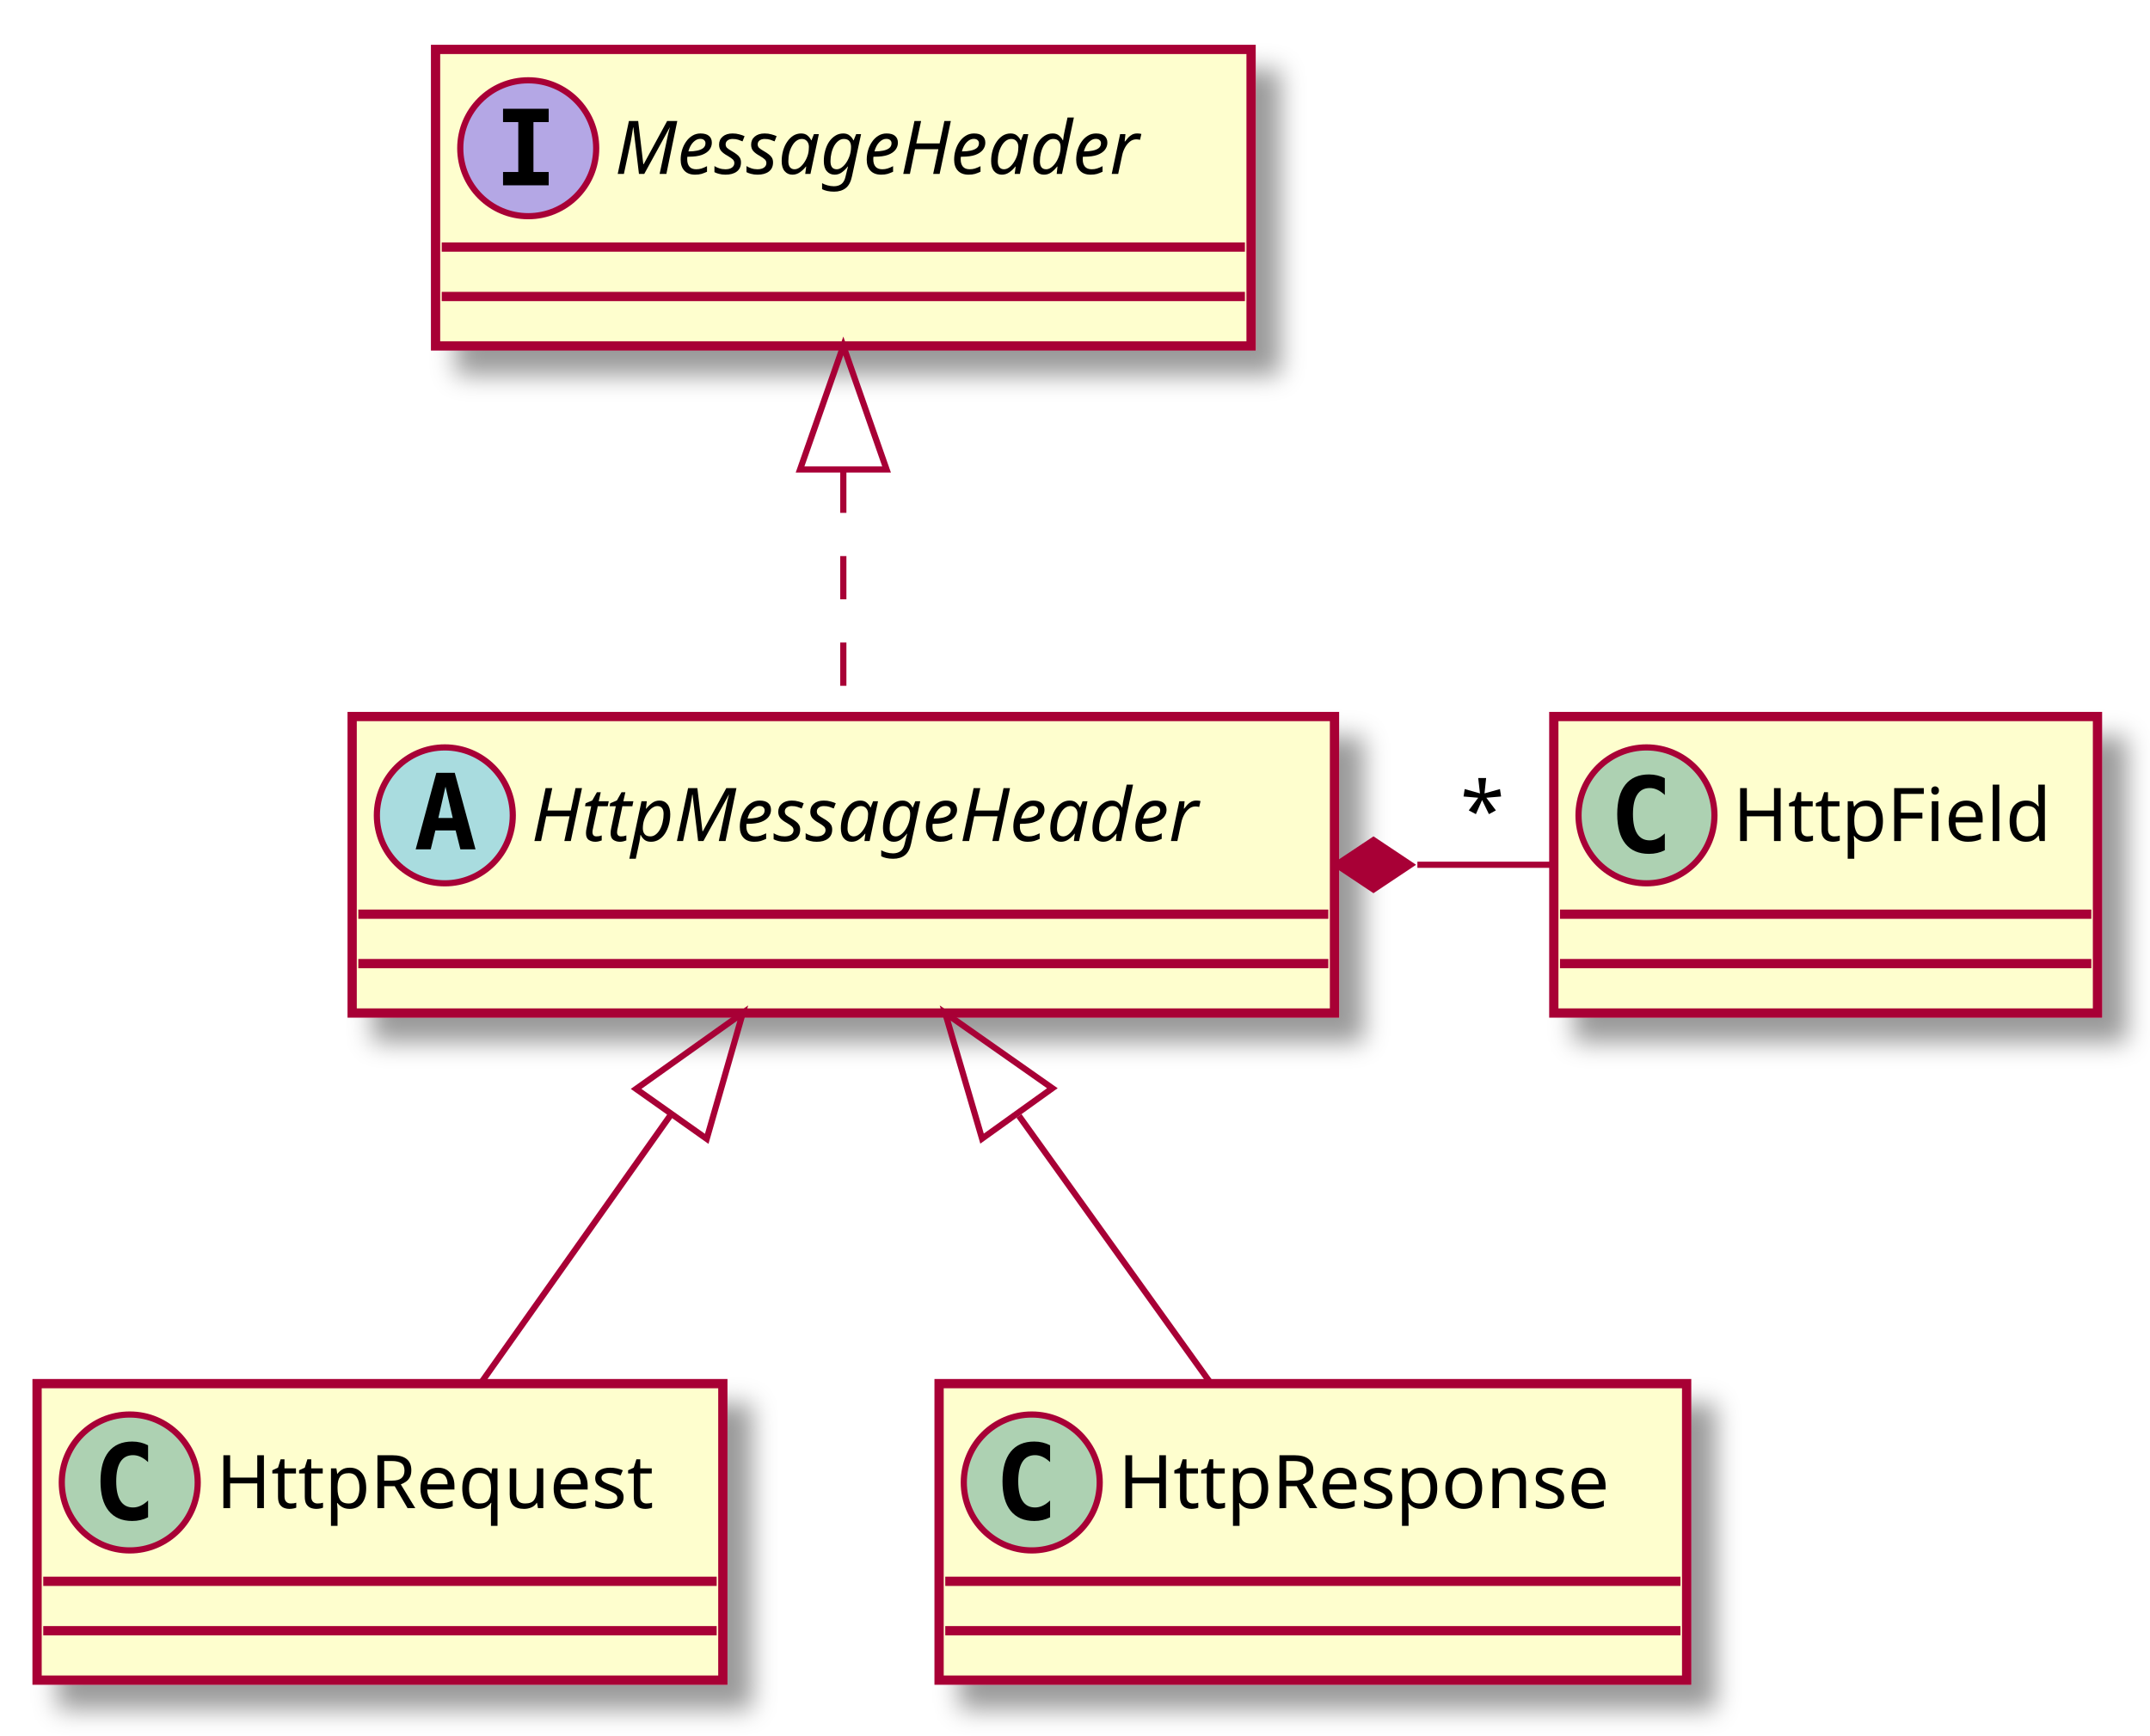
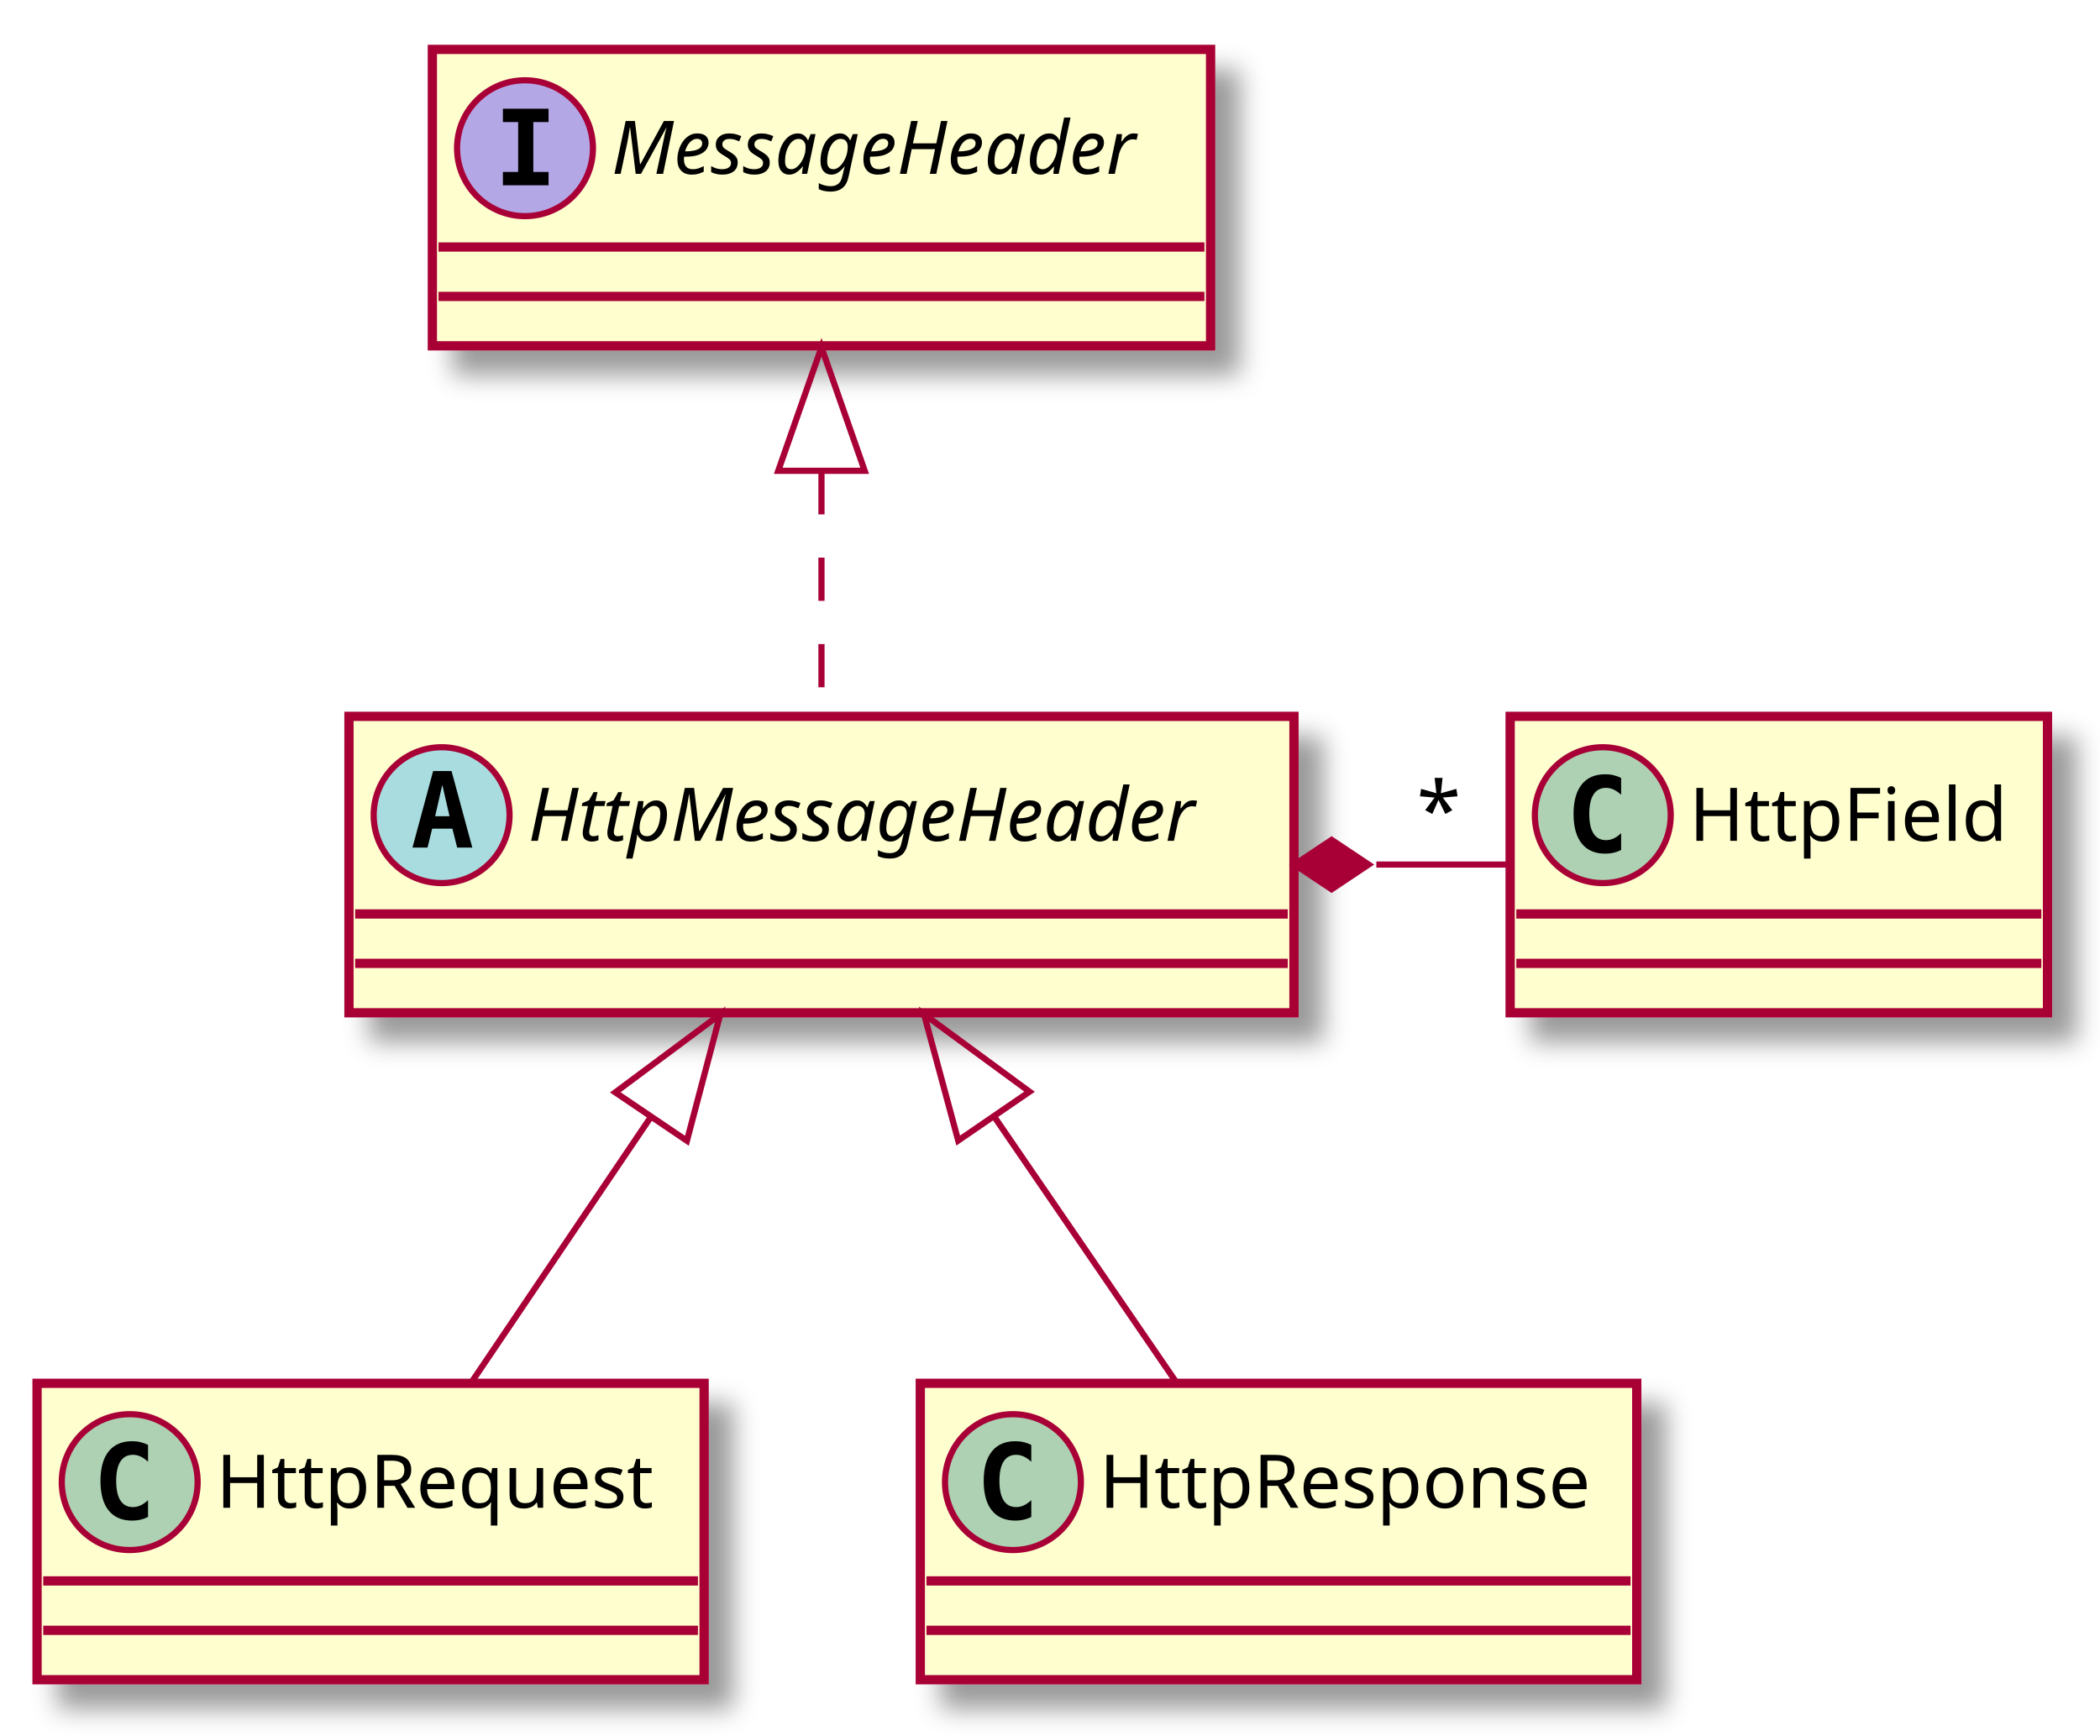
- <svg xmlns="http://www.w3.org/2000/svg" contentScriptType="application/ecmascript" contentStyleType="text/css" height="281px" preserveAspectRatio="none" style="width:348px;height:281px;" version="1.1" viewBox="0 0 348 281" width="348px" zoomAndPan="magnify">
+ <svg xmlns="http://www.w3.org/2000/svg" contentScriptType="application/ecmascript" contentStyleType="text/css" height="281px" preserveAspectRatio="none" style="width:340px;height:281px;" version="1.1" viewBox="0 0 340 281" width="340px" zoomAndPan="magnify">
  <defs>
-     <filter height="300%" id="ftlr5l3" width="300%" x="-1" y="-1">
+     <filter height="300%" id="f1jykdk" width="300%" x="-1" y="-1">
      <feGaussianBlur result="blurOut" stdDeviation="2.0" />
      <feColorMatrix in="blurOut" result="blurOut2" type="matrix" values="0 0 0 0 0 0 0 0 0 0 0 0 0 0 0 0 0 0 .4 0" />
      <feOffset dx="4.0" dy="4.0" in="blurOut2" result="blurOut3" />
      <feBlend in="SourceGraphic" in2="blurOut3" mode="normal" />
    </filter>
  </defs>
  <g>
-     <rect fill="#FEFECE" filter="url(#ftlr5l3)" height="48" style="stroke: #A80036; stroke-width: 1.5;" width="159" x="57" y="116" />
-     <ellipse cx="72" cy="132" fill="#A9DCDF" rx="11" ry="11" style="stroke: #A80036; stroke-width: 1.0;" />
-     <path d="M72.109,127.344 L70.953,132.422 L73.281,132.422 L72.109,127.344 Z M70.625,125.109 L73.609,125.109 L76.969,137.5 L74.516,137.5 L73.75,134.438 L70.469,134.438 L69.719,137.5 L67.281,137.5 L70.625,125.109 Z " />
-     <text fill="#000000" font-family="sans-serif" font-size="12" font-style="italic" lengthAdjust="spacingAndGlyphs" textLength="127" x="86" y="136.154">HttpMessageHeader</text>
-     <line style="stroke: #A80036; stroke-width: 1.5;" x1="58" x2="215" y1="148" y2="148" />
-     <line style="stroke: #A80036; stroke-width: 1.5;" x1="58" x2="215" y1="156" y2="156" />
-     <rect fill="#FEFECE" filter="url(#ftlr5l3)" height="48" style="stroke: #A80036; stroke-width: 1.5;" width="132" x="70.5" y="8" />
-     <ellipse cx="85.5" cy="24" fill="#B4A7E5" rx="11" ry="11" style="stroke: #A80036; stroke-width: 1.0;" />
+     <rect fill="#FEFECE" filter="url(#f1jykdk)" height="48" style="stroke: #A80036; stroke-width: 1.5;" width="153" x="56.5" y="116" />
+     <ellipse cx="71.5" cy="132" fill="#A9DCDF" rx="11" ry="11" style="stroke: #A80036; stroke-width: 1.0;" />
+     <path d="M71.609,127.094 L70.453,132.172 L72.781,132.172 L71.609,127.094 Z M70.125,124.859 L73.109,124.859 L76.469,137.25 L74.016,137.25 L73.25,134.188 L69.969,134.188 L69.219,137.25 L66.781,137.25 L70.125,124.859 Z " />
+     <text fill="#000000" font-family="sans-serif" font-size="12" font-style="italic" lengthAdjust="spacingAndGlyphs" textLength="121" x="85.5" y="136.154">HttpMessageHeader</text>
+     <line style="stroke: #A80036; stroke-width: 1.5;" x1="57.5" x2="208.5" y1="148" y2="148" />
+     <line style="stroke: #A80036; stroke-width: 1.5;" x1="57.5" x2="208.5" y1="156" y2="156" />
+     <rect fill="#FEFECE" filter="url(#f1jykdk)" height="48" style="stroke: #A80036; stroke-width: 1.5;" width="126" x="70" y="8" />
+     <ellipse cx="85" cy="24" fill="#B4A7E5" rx="11" ry="11" style="stroke: #A80036; stroke-width: 1.0;" />
    <path d="M81.422,19.766 L81.422,17.609 L88.812,17.609 L88.812,19.766 L86.344,19.766 L86.344,27.844 L88.812,27.844 L88.812,30 L81.422,30 L81.422,27.844 L83.891,27.844 L83.891,19.766 L81.422,19.766 Z " />
-     <text fill="#000000" font-family="sans-serif" font-size="12" font-style="italic" lengthAdjust="spacingAndGlyphs" textLength="100" x="99.5" y="28.154">MessageHeader</text>
-     <line style="stroke: #A80036; stroke-width: 1.5;" x1="71.5" x2="201.5" y1="40" y2="40" />
-     <line style="stroke: #A80036; stroke-width: 1.5;" x1="71.5" x2="201.5" y1="48" y2="48" />
-     <rect fill="#FEFECE" filter="url(#ftlr5l3)" height="48" style="stroke: #A80036; stroke-width: 1.5;" width="111" x="6" y="224" />
+     <text fill="#000000" font-family="sans-serif" font-size="12" font-style="italic" lengthAdjust="spacingAndGlyphs" textLength="94" x="99" y="28.154">MessageHeader</text>
+     <line style="stroke: #A80036; stroke-width: 1.5;" x1="71" x2="195" y1="40" y2="40" />
+     <line style="stroke: #A80036; stroke-width: 1.5;" x1="71" x2="195" y1="48" y2="48" />
+     <rect fill="#FEFECE" filter="url(#f1jykdk)" height="48" style="stroke: #A80036; stroke-width: 1.5;" width="108" x="6" y="224" />
    <ellipse cx="21" cy="240" fill="#ADD1B2" rx="11" ry="11" style="stroke: #A80036; stroke-width: 1.0;" />
    <path d="M23.969,245.641 Q23.391,245.938 22.75,246.086 Q22.109,246.234 21.406,246.234 Q18.906,246.234 17.586,244.586 Q16.266,242.938 16.266,239.812 Q16.266,236.688 17.586,235.031 Q18.906,233.375 21.406,233.375 Q22.109,233.375 22.758,233.531 Q23.406,233.688 23.969,233.984 L23.969,236.703 Q23.344,236.125 22.75,235.852 Q22.156,235.578 21.531,235.578 Q20.188,235.578 19.5,236.648 Q18.812,237.719 18.812,239.812 Q18.812,241.906 19.5,242.977 Q20.188,244.047 21.531,244.047 Q22.156,244.047 22.75,243.773 Q23.344,243.5 23.969,242.922 L23.969,245.641 Z " />
-     <text fill="#000000" font-family="sans-serif" font-size="12" lengthAdjust="spacingAndGlyphs" textLength="79" x="35" y="244.154">HttpRequest</text>
-     <line style="stroke: #A80036; stroke-width: 1.5;" x1="7" x2="116" y1="256" y2="256" />
-     <line style="stroke: #A80036; stroke-width: 1.5;" x1="7" x2="116" y1="264" y2="264" />
-     <rect fill="#FEFECE" filter="url(#ftlr5l3)" height="48" style="stroke: #A80036; stroke-width: 1.5;" width="121" x="152" y="224" />
-     <ellipse cx="167" cy="240" fill="#ADD1B2" rx="11" ry="11" style="stroke: #A80036; stroke-width: 1.0;" />
-     <path d="M169.969,245.641 Q169.391,245.938 168.75,246.086 Q168.109,246.234 167.406,246.234 Q164.906,246.234 163.586,244.586 Q162.266,242.938 162.266,239.812 Q162.266,236.688 163.586,235.031 Q164.906,233.375 167.406,233.375 Q168.109,233.375 168.758,233.531 Q169.406,233.688 169.969,233.984 L169.969,236.703 Q169.344,236.125 168.75,235.852 Q168.156,235.578 167.531,235.578 Q166.188,235.578 165.5,236.648 Q164.812,237.719 164.812,239.812 Q164.812,241.906 165.5,242.977 Q166.188,244.047 167.531,244.047 Q168.156,244.047 168.75,243.773 Q169.344,243.5 169.969,242.922 L169.969,245.641 Z " />
-     <text fill="#000000" font-family="sans-serif" font-size="12" lengthAdjust="spacingAndGlyphs" textLength="89" x="181" y="244.154">HttpResponse</text>
-     <line style="stroke: #A80036; stroke-width: 1.5;" x1="153" x2="272" y1="256" y2="256" />
-     <line style="stroke: #A80036; stroke-width: 1.5;" x1="153" x2="272" y1="264" y2="264" />
-     <rect fill="#FEFECE" filter="url(#ftlr5l3)" height="48" style="stroke: #A80036; stroke-width: 1.5;" width="88" x="251.5" y="116" />
-     <ellipse cx="266.5" cy="132" fill="#ADD1B2" rx="11" ry="11" style="stroke: #A80036; stroke-width: 1.0;" />
-     <path d="M269.469,137.641 Q268.891,137.938 268.25,138.086 Q267.609,138.234 266.906,138.234 Q264.406,138.234 263.086,136.586 Q261.766,134.938 261.766,131.812 Q261.766,128.688 263.086,127.031 Q264.406,125.375 266.906,125.375 Q267.609,125.375 268.258,125.531 Q268.906,125.688 269.469,125.984 L269.469,128.703 Q268.844,128.125 268.25,127.852 Q267.656,127.578 267.031,127.578 Q265.688,127.578 265,128.648 Q264.312,129.719 264.312,131.812 Q264.312,133.906 265,134.977 Q265.688,136.047 267.031,136.047 Q267.656,136.047 268.25,135.773 Q268.844,135.5 269.469,134.922 L269.469,137.641 Z " />
-     <text fill="#000000" font-family="sans-serif" font-size="12" lengthAdjust="spacingAndGlyphs" textLength="56" x="280.5" y="136.154">HttpField</text>
-     <line style="stroke: #A80036; stroke-width: 1.5;" x1="252.5" x2="338.5" y1="148" y2="148" />
-     <line style="stroke: #A80036; stroke-width: 1.5;" x1="252.5" x2="338.5" y1="156" y2="156" />
-     <path d="M164.932,180.656 C175.324,195.15 186.737,211.068 195.779,223.678 " fill="none" style="stroke: #A80036; stroke-width: 1.0;" />
-     <polygon fill="none" points="158.956,184.333,152.991,164,170.334,176.175,158.956,184.333" style="stroke: #A80036; stroke-width: 1.0;" />
-     <path d="M108.442,180.656 C98.186,195.15 86.924,211.068 78.001,223.678 " fill="none" style="stroke: #A80036; stroke-width: 1.0;" />
-     <polygon fill="none" points="102.96,176.284,120.226,164,114.389,184.37,102.96,176.284" style="stroke: #A80036; stroke-width: 1.0;" />
-     <path d="M229.419,140 C236.701,140 243.983,140 251.265,140 " fill="none" style="stroke: #A80036; stroke-width: 1.0;" />
-     <polygon fill="#A80036" points="216.311,140,222.311,144,228.311,140,222.311,136,216.311,140" style="stroke: #A80036; stroke-width: 1.0;" />
-     <text fill="#000000" font-family="sans-serif" font-size="13" lengthAdjust="spacingAndGlyphs" textLength="7" x="236.359" y="135.836">*</text>
-     <path d="M136.5,76.024 C136.5,89.579 136.5,104.038 136.5,115.678 " fill="none" style="stroke: #A80036; stroke-width: 1.0; stroke-dasharray: 7.0,7.0;" />
-     <polygon fill="none" points="129.5,76,136.5,56,143.5,76,129.5,76" style="stroke: #A80036; stroke-width: 1.0;" />
+     <text fill="#000000" font-family="sans-serif" font-size="12" lengthAdjust="spacingAndGlyphs" textLength="76" x="35" y="244.154">HttpRequest</text>
+     <line style="stroke: #A80036; stroke-width: 1.5;" x1="7" x2="113" y1="256" y2="256" />
+     <line style="stroke: #A80036; stroke-width: 1.5;" x1="7" x2="113" y1="264" y2="264" />
+     <rect fill="#FEFECE" filter="url(#f1jykdk)" height="48" style="stroke: #A80036; stroke-width: 1.5;" width="116" x="149" y="224" />
+     <ellipse cx="164" cy="240" fill="#ADD1B2" rx="11" ry="11" style="stroke: #A80036; stroke-width: 1.0;" />
+     <path d="M166.969,245.641 Q166.391,245.938 165.75,246.086 Q165.109,246.234 164.406,246.234 Q161.906,246.234 160.586,244.586 Q159.266,242.938 159.266,239.812 Q159.266,236.688 160.586,235.031 Q161.906,233.375 164.406,233.375 Q165.109,233.375 165.758,233.531 Q166.406,233.688 166.969,233.984 L166.969,236.703 Q166.344,236.125 165.75,235.852 Q165.156,235.578 164.531,235.578 Q163.188,235.578 162.5,236.648 Q161.812,237.719 161.812,239.812 Q161.812,241.906 162.5,242.977 Q163.188,244.047 164.531,244.047 Q165.156,244.047 165.75,243.773 Q166.344,243.5 166.969,242.922 L166.969,245.641 Z " />
+     <text fill="#000000" font-family="sans-serif" font-size="12" lengthAdjust="spacingAndGlyphs" textLength="84" x="178" y="244.154">HttpResponse</text>
+     <line style="stroke: #A80036; stroke-width: 1.5;" x1="150" x2="264" y1="256" y2="256" />
+     <line style="stroke: #A80036; stroke-width: 1.5;" x1="150" x2="264" y1="264" y2="264" />
+     <rect fill="#FEFECE" filter="url(#f1jykdk)" height="48" style="stroke: #A80036; stroke-width: 1.5;" width="87" x="244.5" y="116" />
+     <ellipse cx="259.5" cy="132" fill="#ADD1B2" rx="11" ry="11" style="stroke: #A80036; stroke-width: 1.0;" />
+     <path d="M262.469,137.641 Q261.891,137.938 261.25,138.086 Q260.609,138.234 259.906,138.234 Q257.406,138.234 256.086,136.586 Q254.766,134.938 254.766,131.812 Q254.766,128.688 256.086,127.031 Q257.406,125.375 259.906,125.375 Q260.609,125.375 261.258,125.531 Q261.906,125.688 262.469,125.984 L262.469,128.703 Q261.844,128.125 261.25,127.852 Q260.656,127.578 260.031,127.578 Q258.688,127.578 258,128.648 Q257.312,129.719 257.312,131.812 Q257.312,133.906 258,134.977 Q258.688,136.047 260.031,136.047 Q260.656,136.047 261.25,135.773 Q261.844,135.5 262.469,134.922 L262.469,137.641 Z " />
+     <text fill="#000000" font-family="sans-serif" font-size="12" lengthAdjust="spacingAndGlyphs" textLength="55" x="273.5" y="136.154">HttpField</text>
+     <line style="stroke: #A80036; stroke-width: 1.5;" x1="245.5" x2="330.5" y1="148" y2="148" />
+     <line style="stroke: #A80036; stroke-width: 1.5;" x1="245.5" x2="330.5" y1="156" y2="156" />
+     <path d="M161.044,180.929 C170.962,195.404 181.793,211.212 190.448,223.844 " fill="none" style="stroke: #A80036; stroke-width: 1.0;" />
+     <polygon fill="none" points="155.137,184.693,149.607,164.237,166.686,176.779,155.137,184.693" style="stroke: #A80036; stroke-width: 1.0;" />
+     <path d="M105.335,180.929 C95.551,195.404 84.866,211.212 76.328,223.844 " fill="none" style="stroke: #A80036; stroke-width: 1.0;" />
+     <polygon fill="none" points="99.618,176.887,116.617,164.237,111.217,184.727,99.618,176.887" style="stroke: #A80036; stroke-width: 1.0;" />
+     <path d="M222.841,140 C229.961,140 237.081,140 244.202,140 " fill="none" style="stroke: #A80036; stroke-width: 1.0;" />
+     <polygon fill="#A80036" points="209.592,140,215.592,144,221.592,140,215.592,136,209.592,140" style="stroke: #A80036; stroke-width: 1.0;" />
+     <text fill="#000000" font-family="sans-serif" font-size="13" lengthAdjust="spacingAndGlyphs" textLength="7" x="229.368" y="135.836">*</text>
+     <path d="M133,76.291 C133,89.817 133,104.183 133,115.844 " fill="none" style="stroke: #A80036; stroke-width: 1.0; stroke-dasharray: 7.0,7.0;" />
+     <polygon fill="none" points="126,76.237,133,56.237,140,76.237,126,76.237" style="stroke: #A80036; stroke-width: 1.0;" />
  </g>
</svg>
